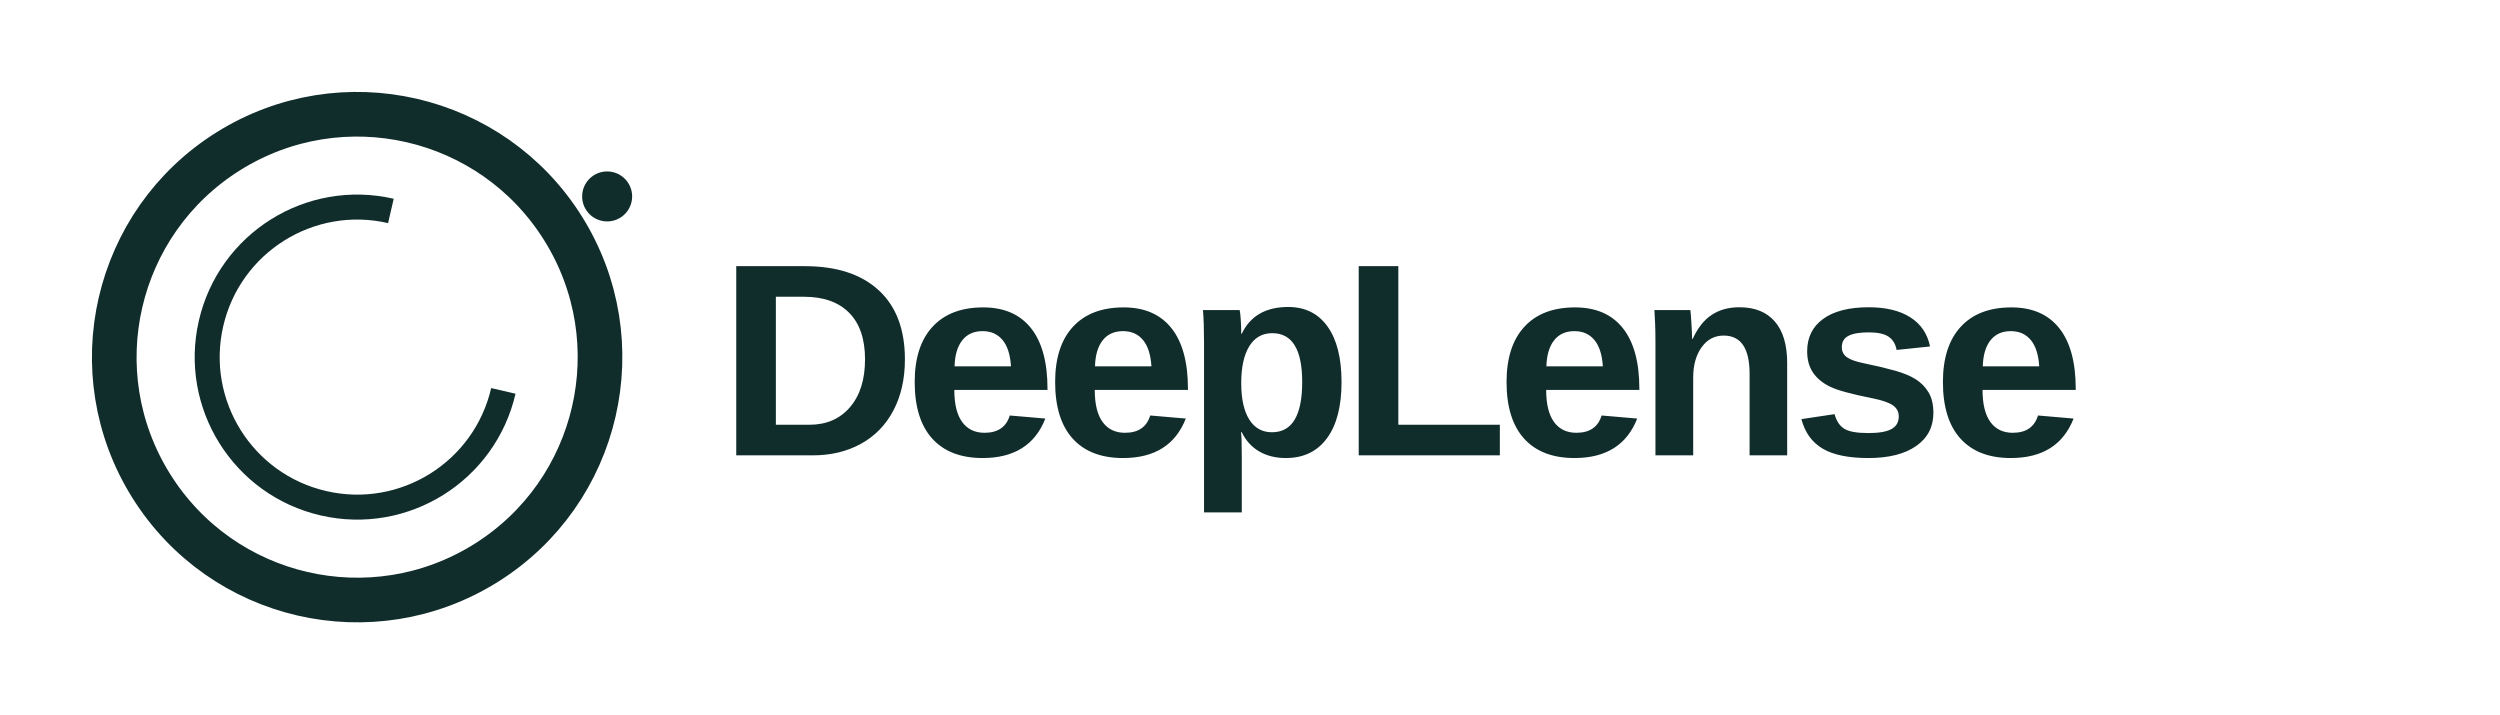
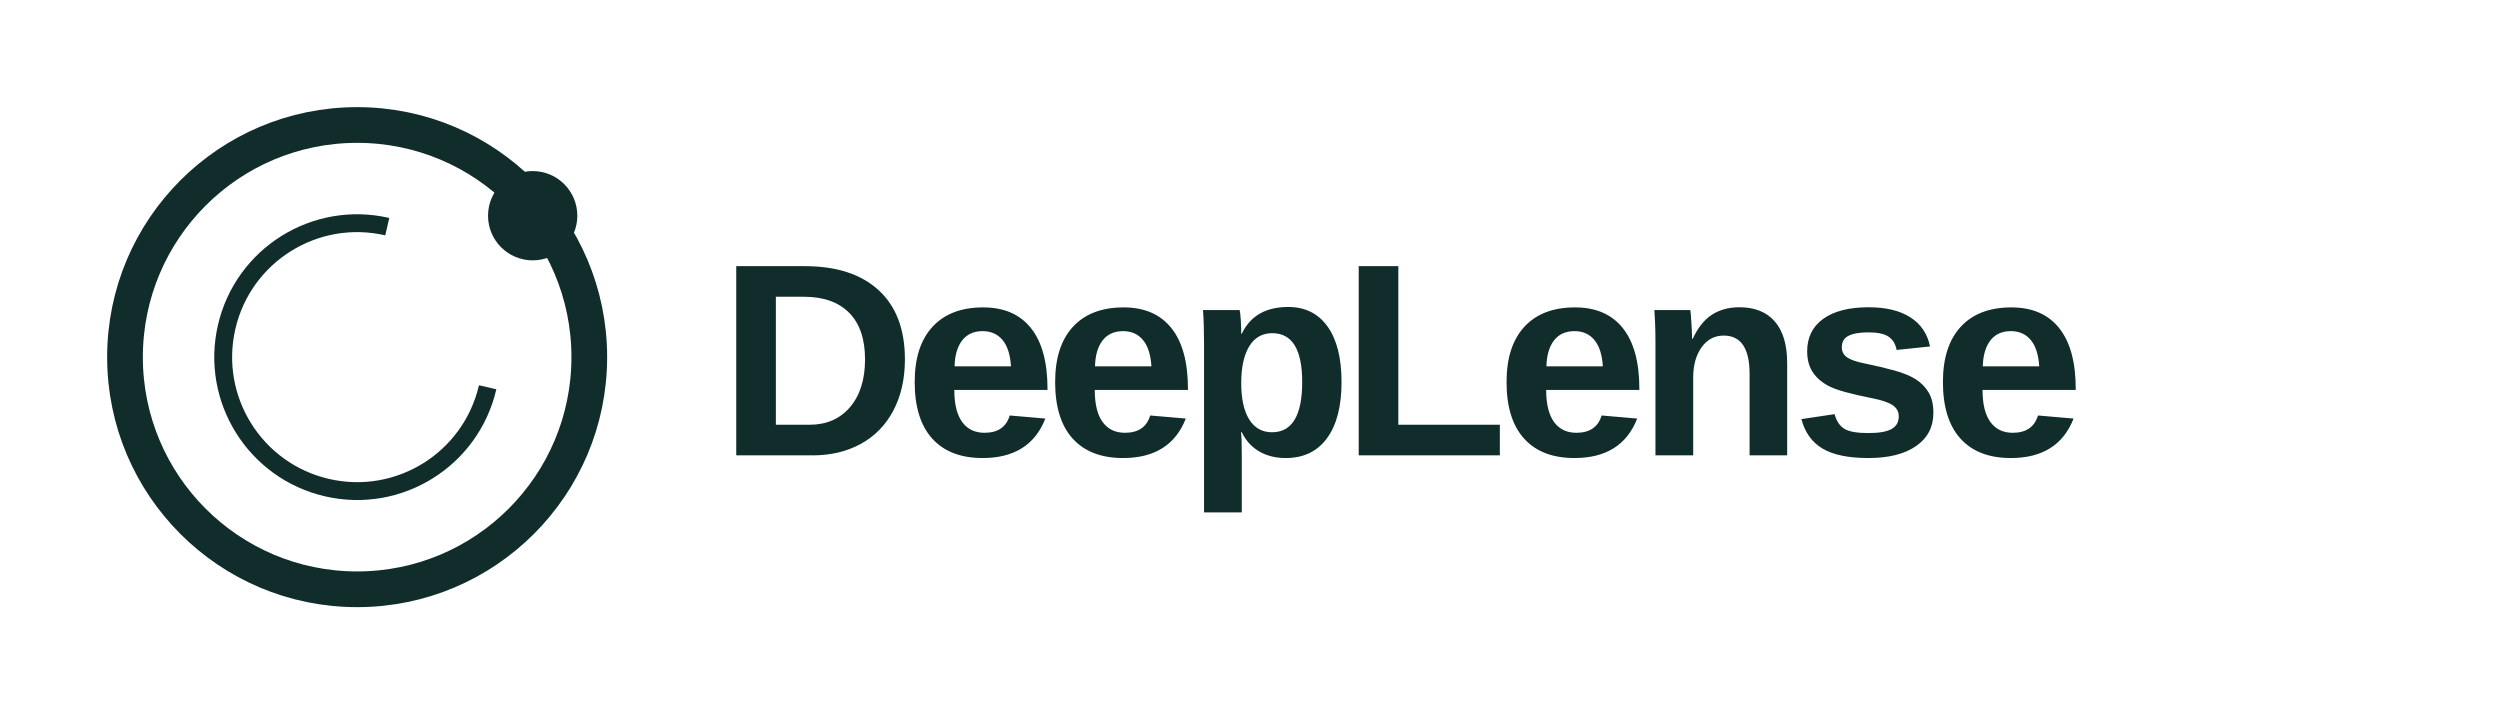
<svg xmlns="http://www.w3.org/2000/svg" viewBox="0 0 1400 400" role="img" aria-labelledby="title desc">
-   <g fill="none" stroke="#102d2c" transform="rotate(-32 200 200)">
-     <circle cx="200" cy="200" r="136" stroke-width="25" />
-     <path d="M259.42 259.42A84 84 0 1 1 259.42 140.58" stroke-width="14" />
-   </g>
-   <circle cx="340" cy="110" r="14" fill="#102d2c" />
+   <circle cx="200" cy="200" r="130" fill="none" stroke="#102d2c" stroke-width="20" />
+   <path d="M273.08 216.87A75 75 0 1 1 216.87 126.92" fill="none" stroke="#102d2c" stroke-width="10" />
+   <circle cx="298.3" cy="120.8" r="25" fill="#102d2c" />
  <text x="402" y="255" fill="#102d2c" font-family="-apple-system, BlinkMacSystemFont, 'Helvetica Neue', Arial, sans-serif" font-size="154" font-weight="700" letter-spacing="-7">DeepLense</text>
</svg>
